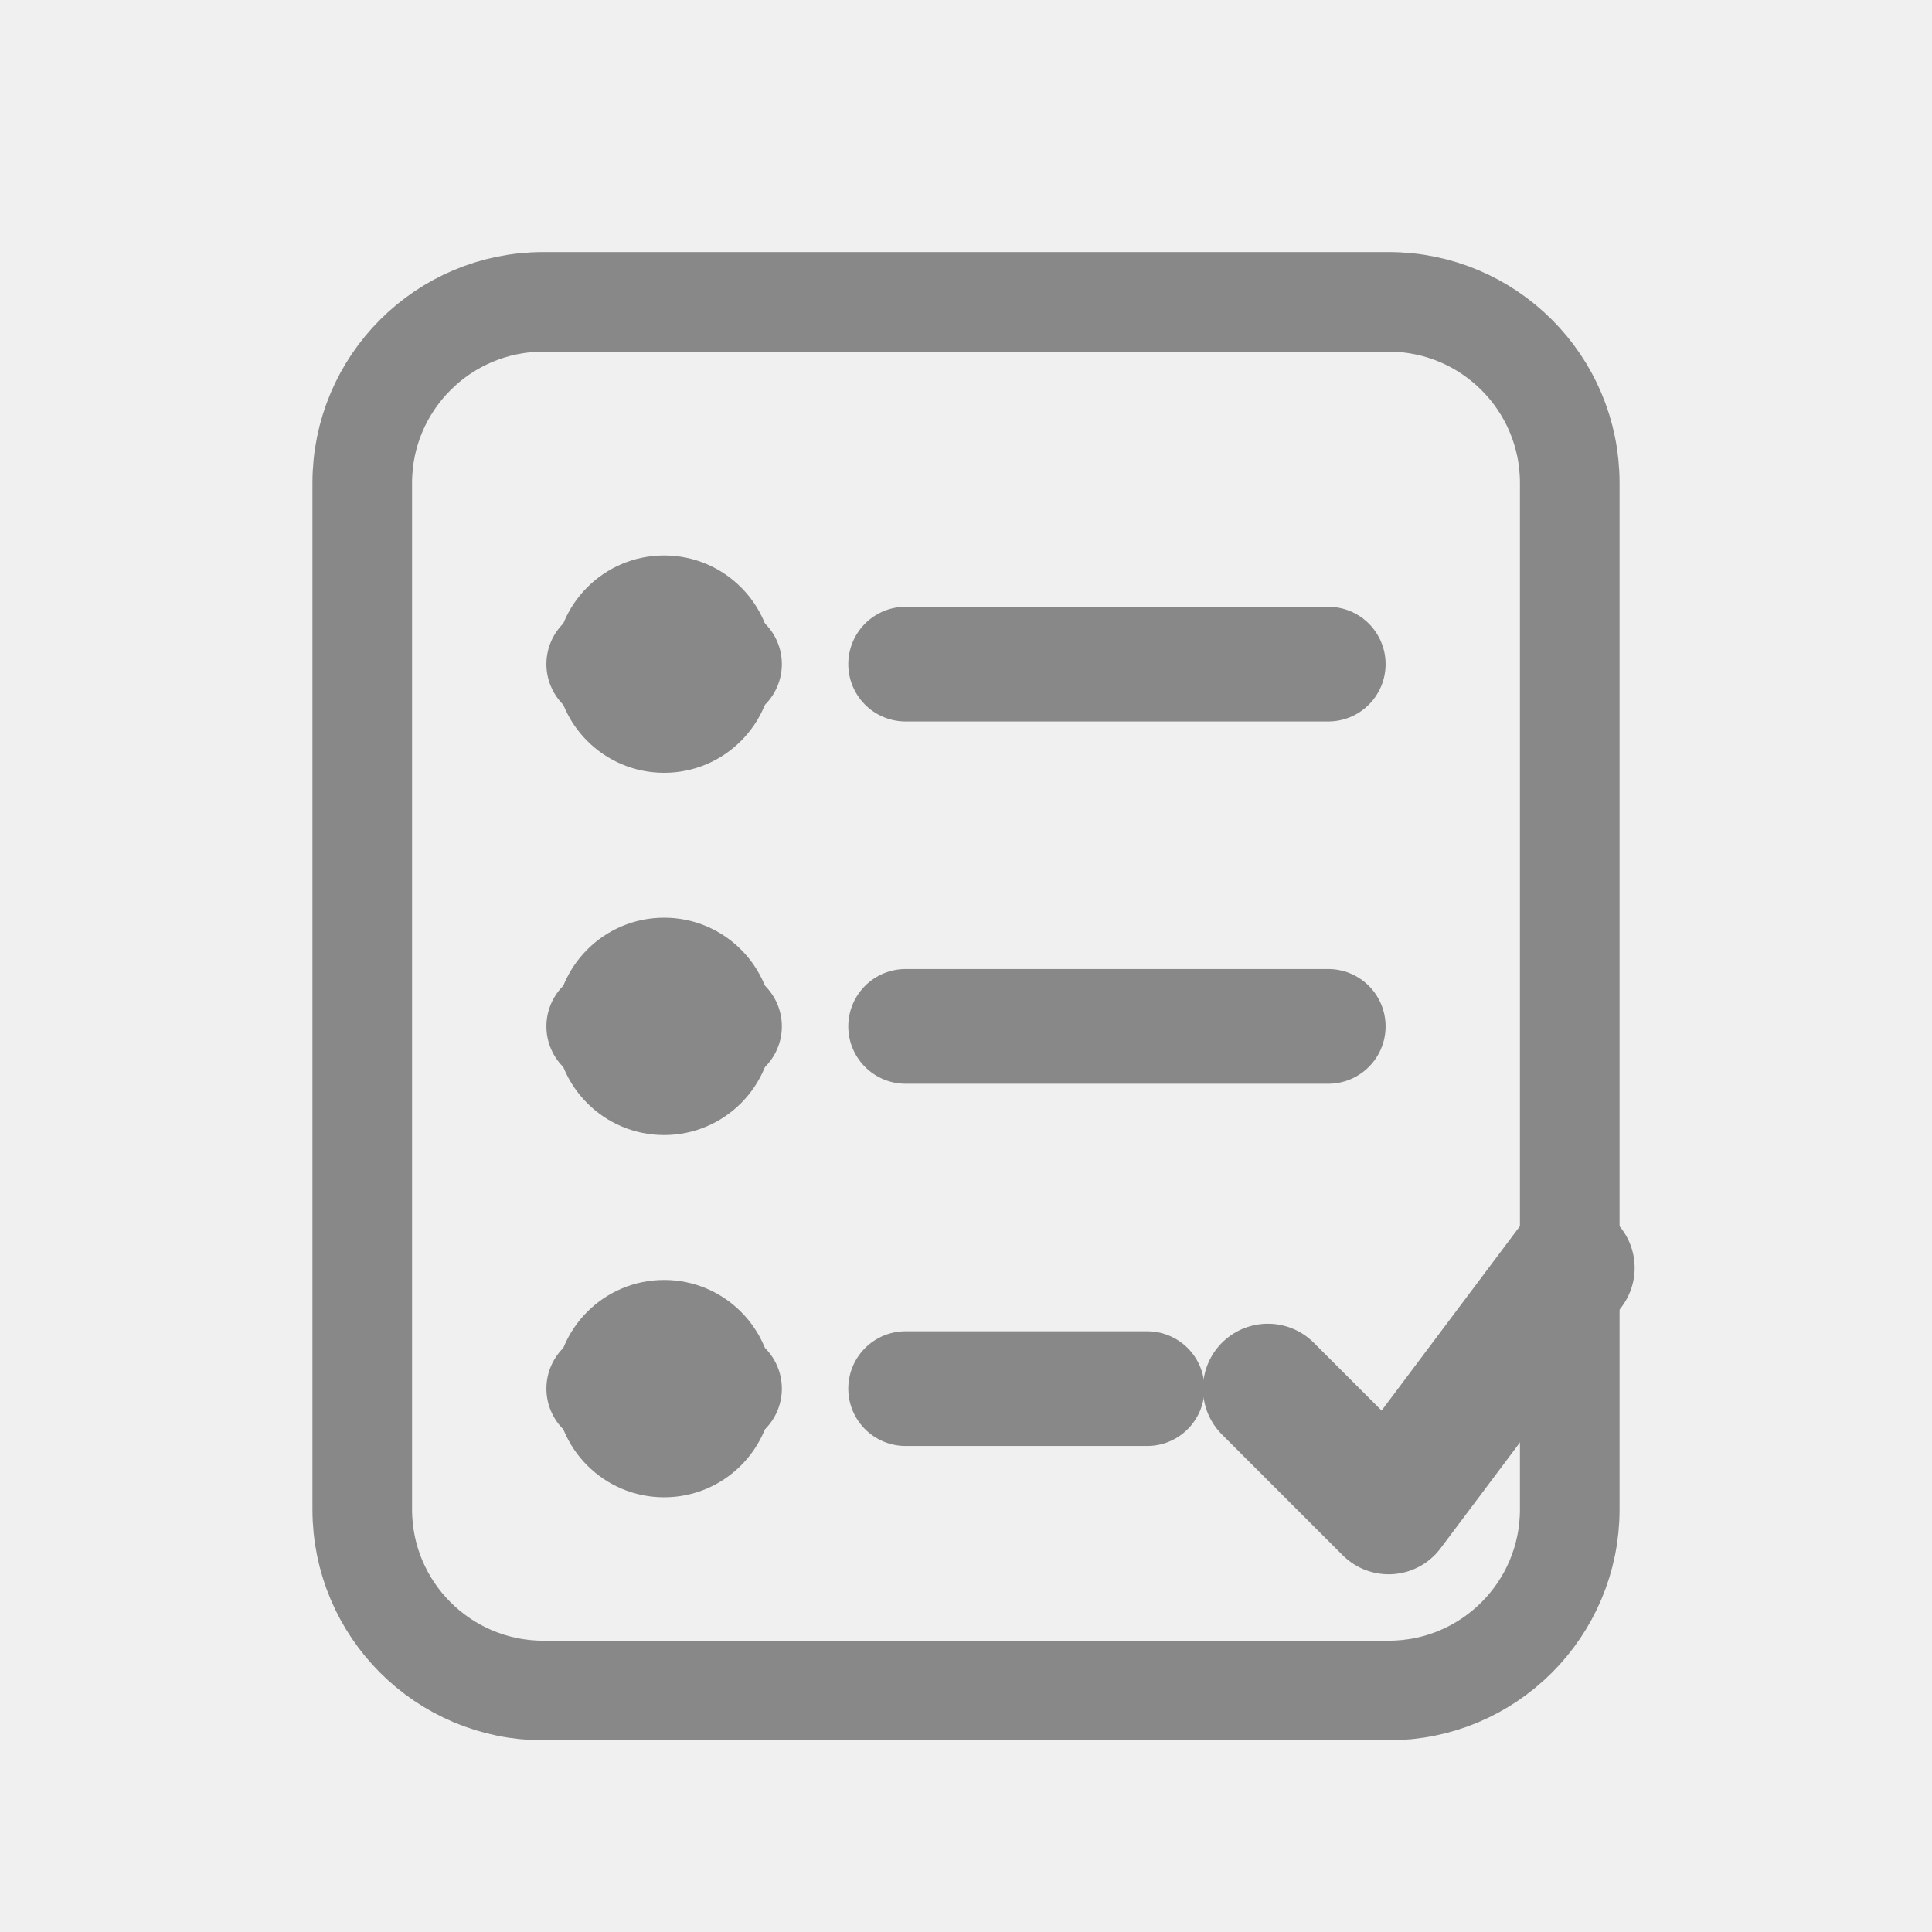
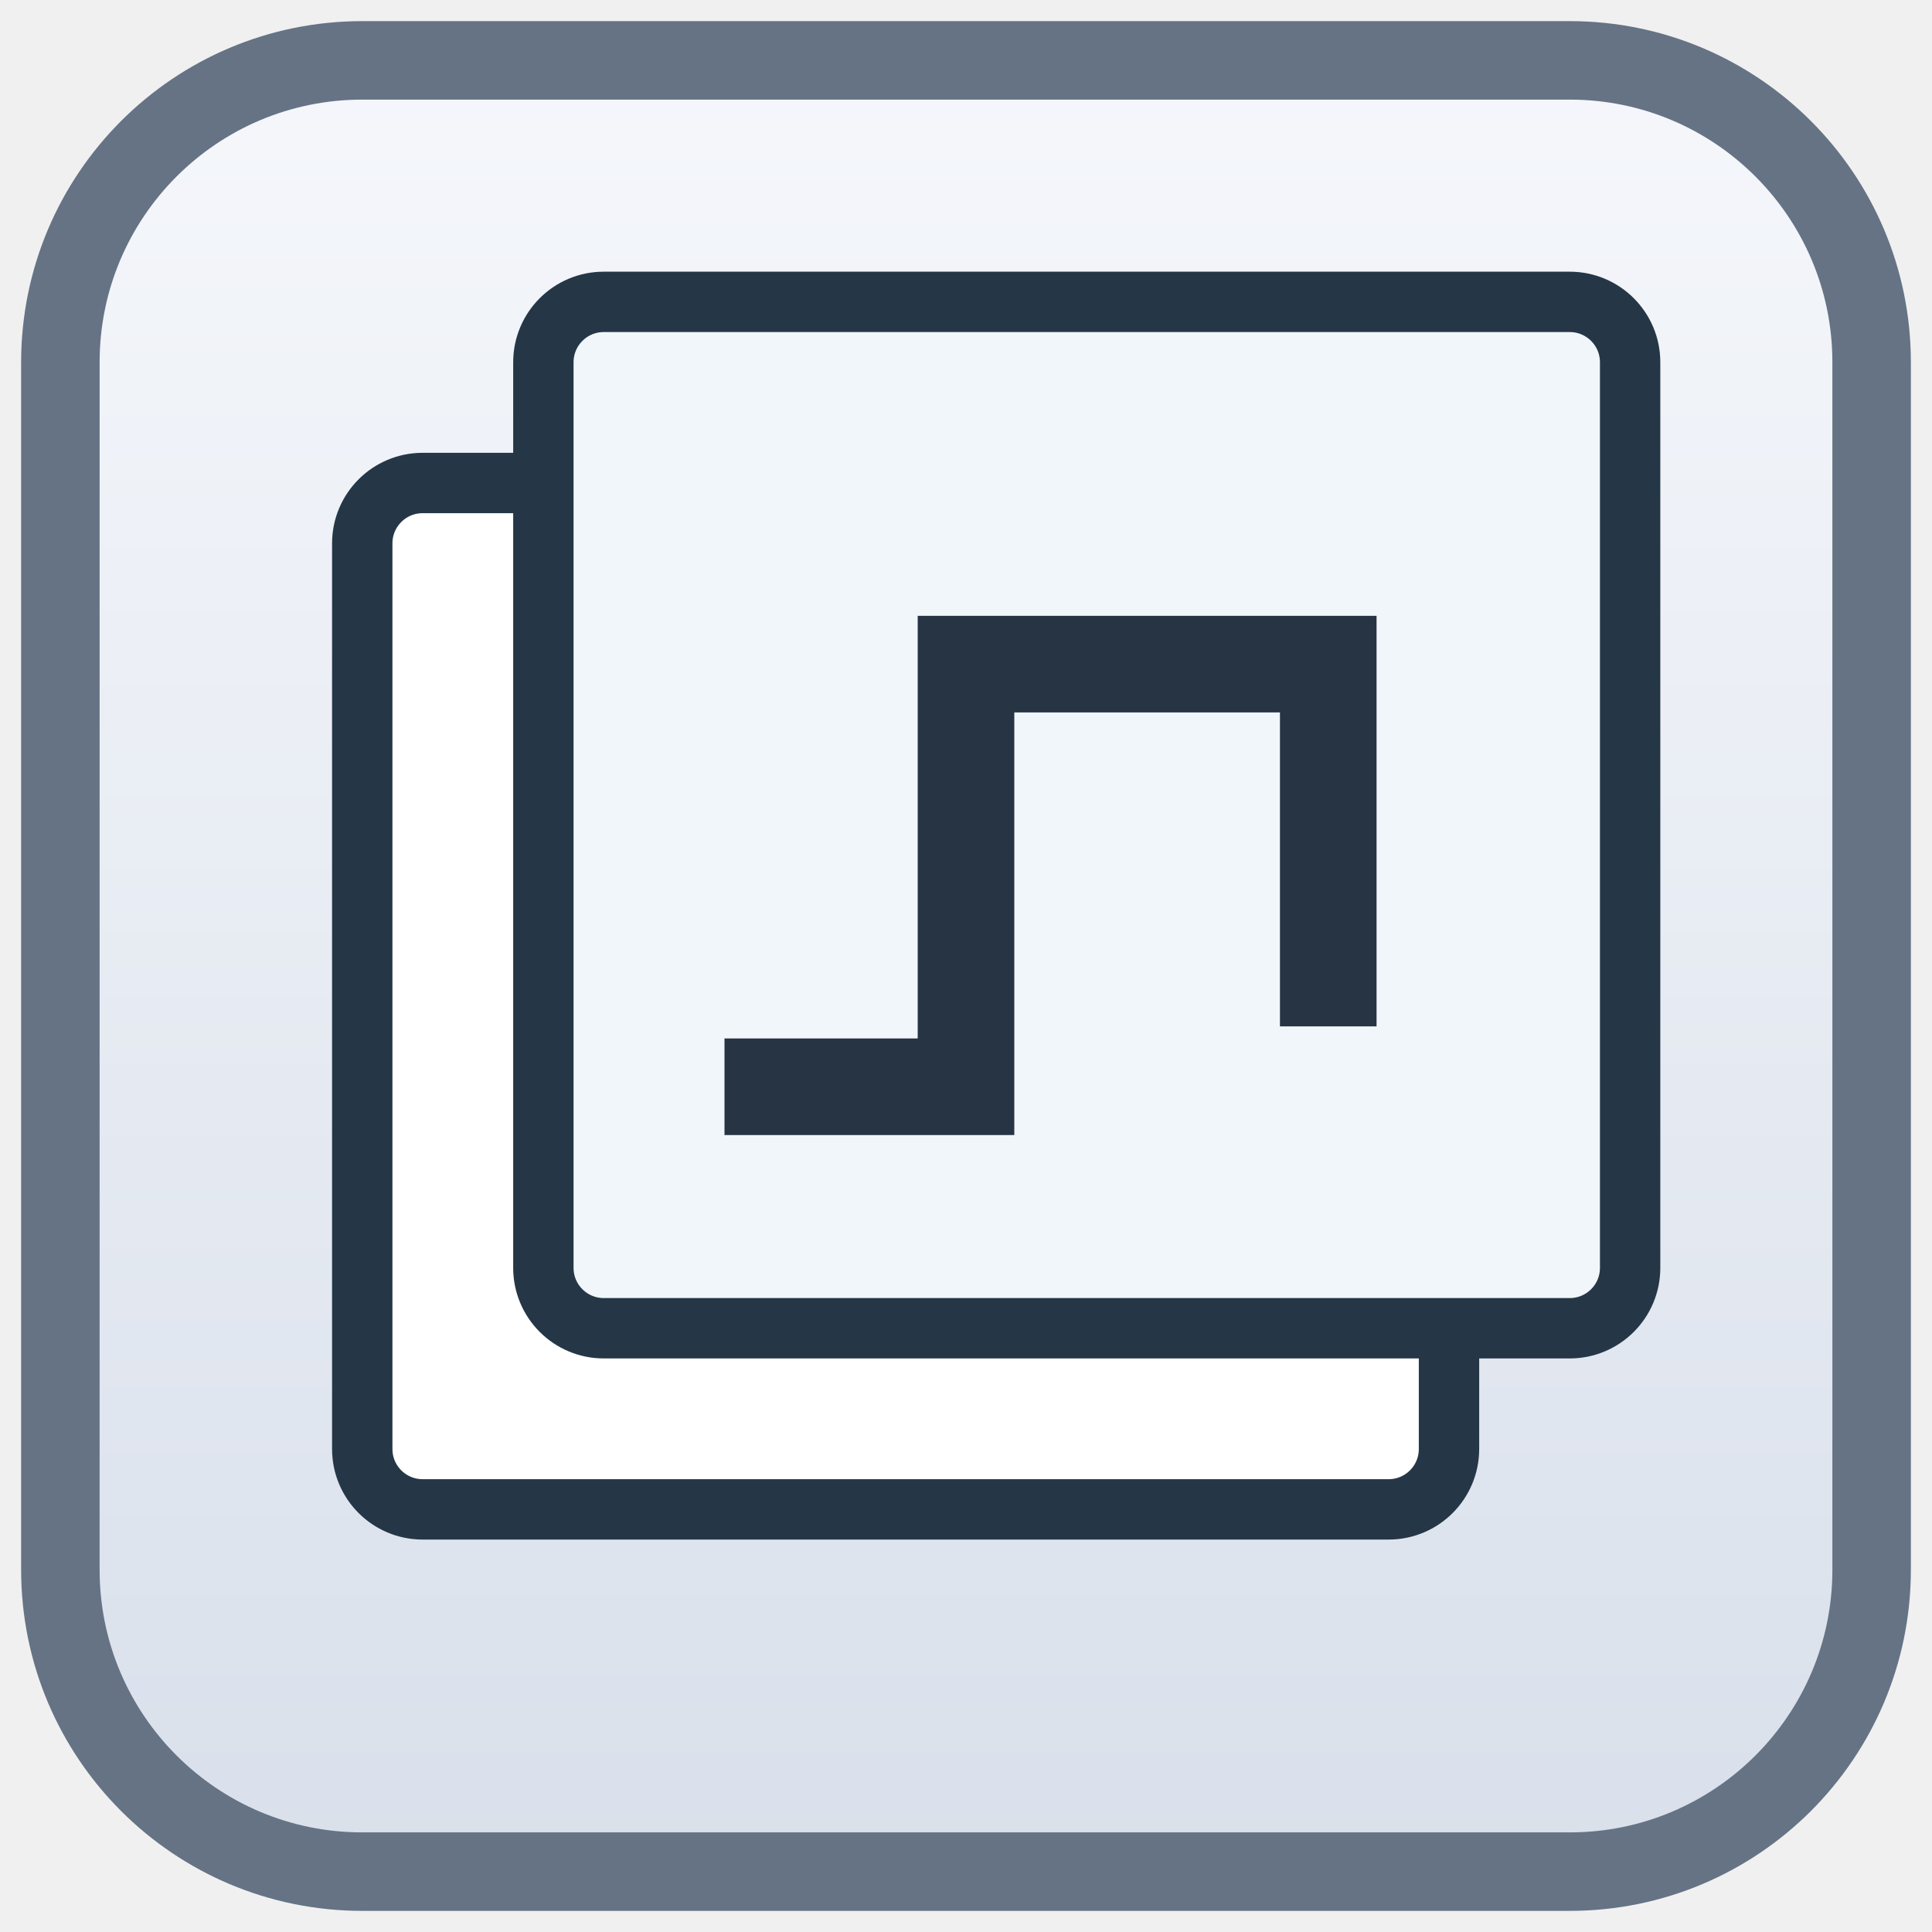
- <svg xmlns="http://www.w3.org/2000/svg" width="32" height="32" viewBox="0 0 32 32" role="img">
-   <rect x="6" y="5" width="20" height="23" rx="3" stroke="#888888" stroke-width="1.65" stroke-linejoin="round" stroke-linecap="round" fill="none" />
-   <path d="M10 11H12M15 11H22M10 17H12M15 17H22M10 23H12M15 23H19" stroke="#888888" stroke-width="1.9" stroke-linejoin="round" stroke-linecap="round" fill="none" />
-   <circle cx="11" cy="11" r="1.8" fill="#888888" />
-   <circle cx="11" cy="17" r="1.8" fill="#888888" />
-   <circle cx="11" cy="23" r="1.8" fill="#888888" />
-   <path d="M21 23L23 25L26 21" stroke="#888888" stroke-width="2.15" stroke-linejoin="round" stroke-linecap="round" fill="none" />
+ <svg xmlns="http://www.w3.org/2000/svg" width="32" height="32" viewBox="0 0 32 32">
+   <defs>
+     <linearGradient id="bg" x2="0" y2="1">
+       <stop stop-color="#f5f7fb" />
+       <stop offset="1" stop-color="#d9e0eb" />
+     </linearGradient>
+   </defs>
+   <rect x="1" y="1" width="30" height="30" rx="5" fill="url(#bg)" stroke="#657385" stroke-width="1.3" />
+   <rect x="6" y="8" width="18" height="17" rx="1" fill="#fff" stroke="#253746" />
+   <rect x="9" y="5" width="18" height="17" rx="1" fill="#f1f6fb" stroke="#253746" />
+   <path d="M12 18H16V11H22V17" fill="none" stroke="#263443" stroke-width="1.6" />
</svg>
